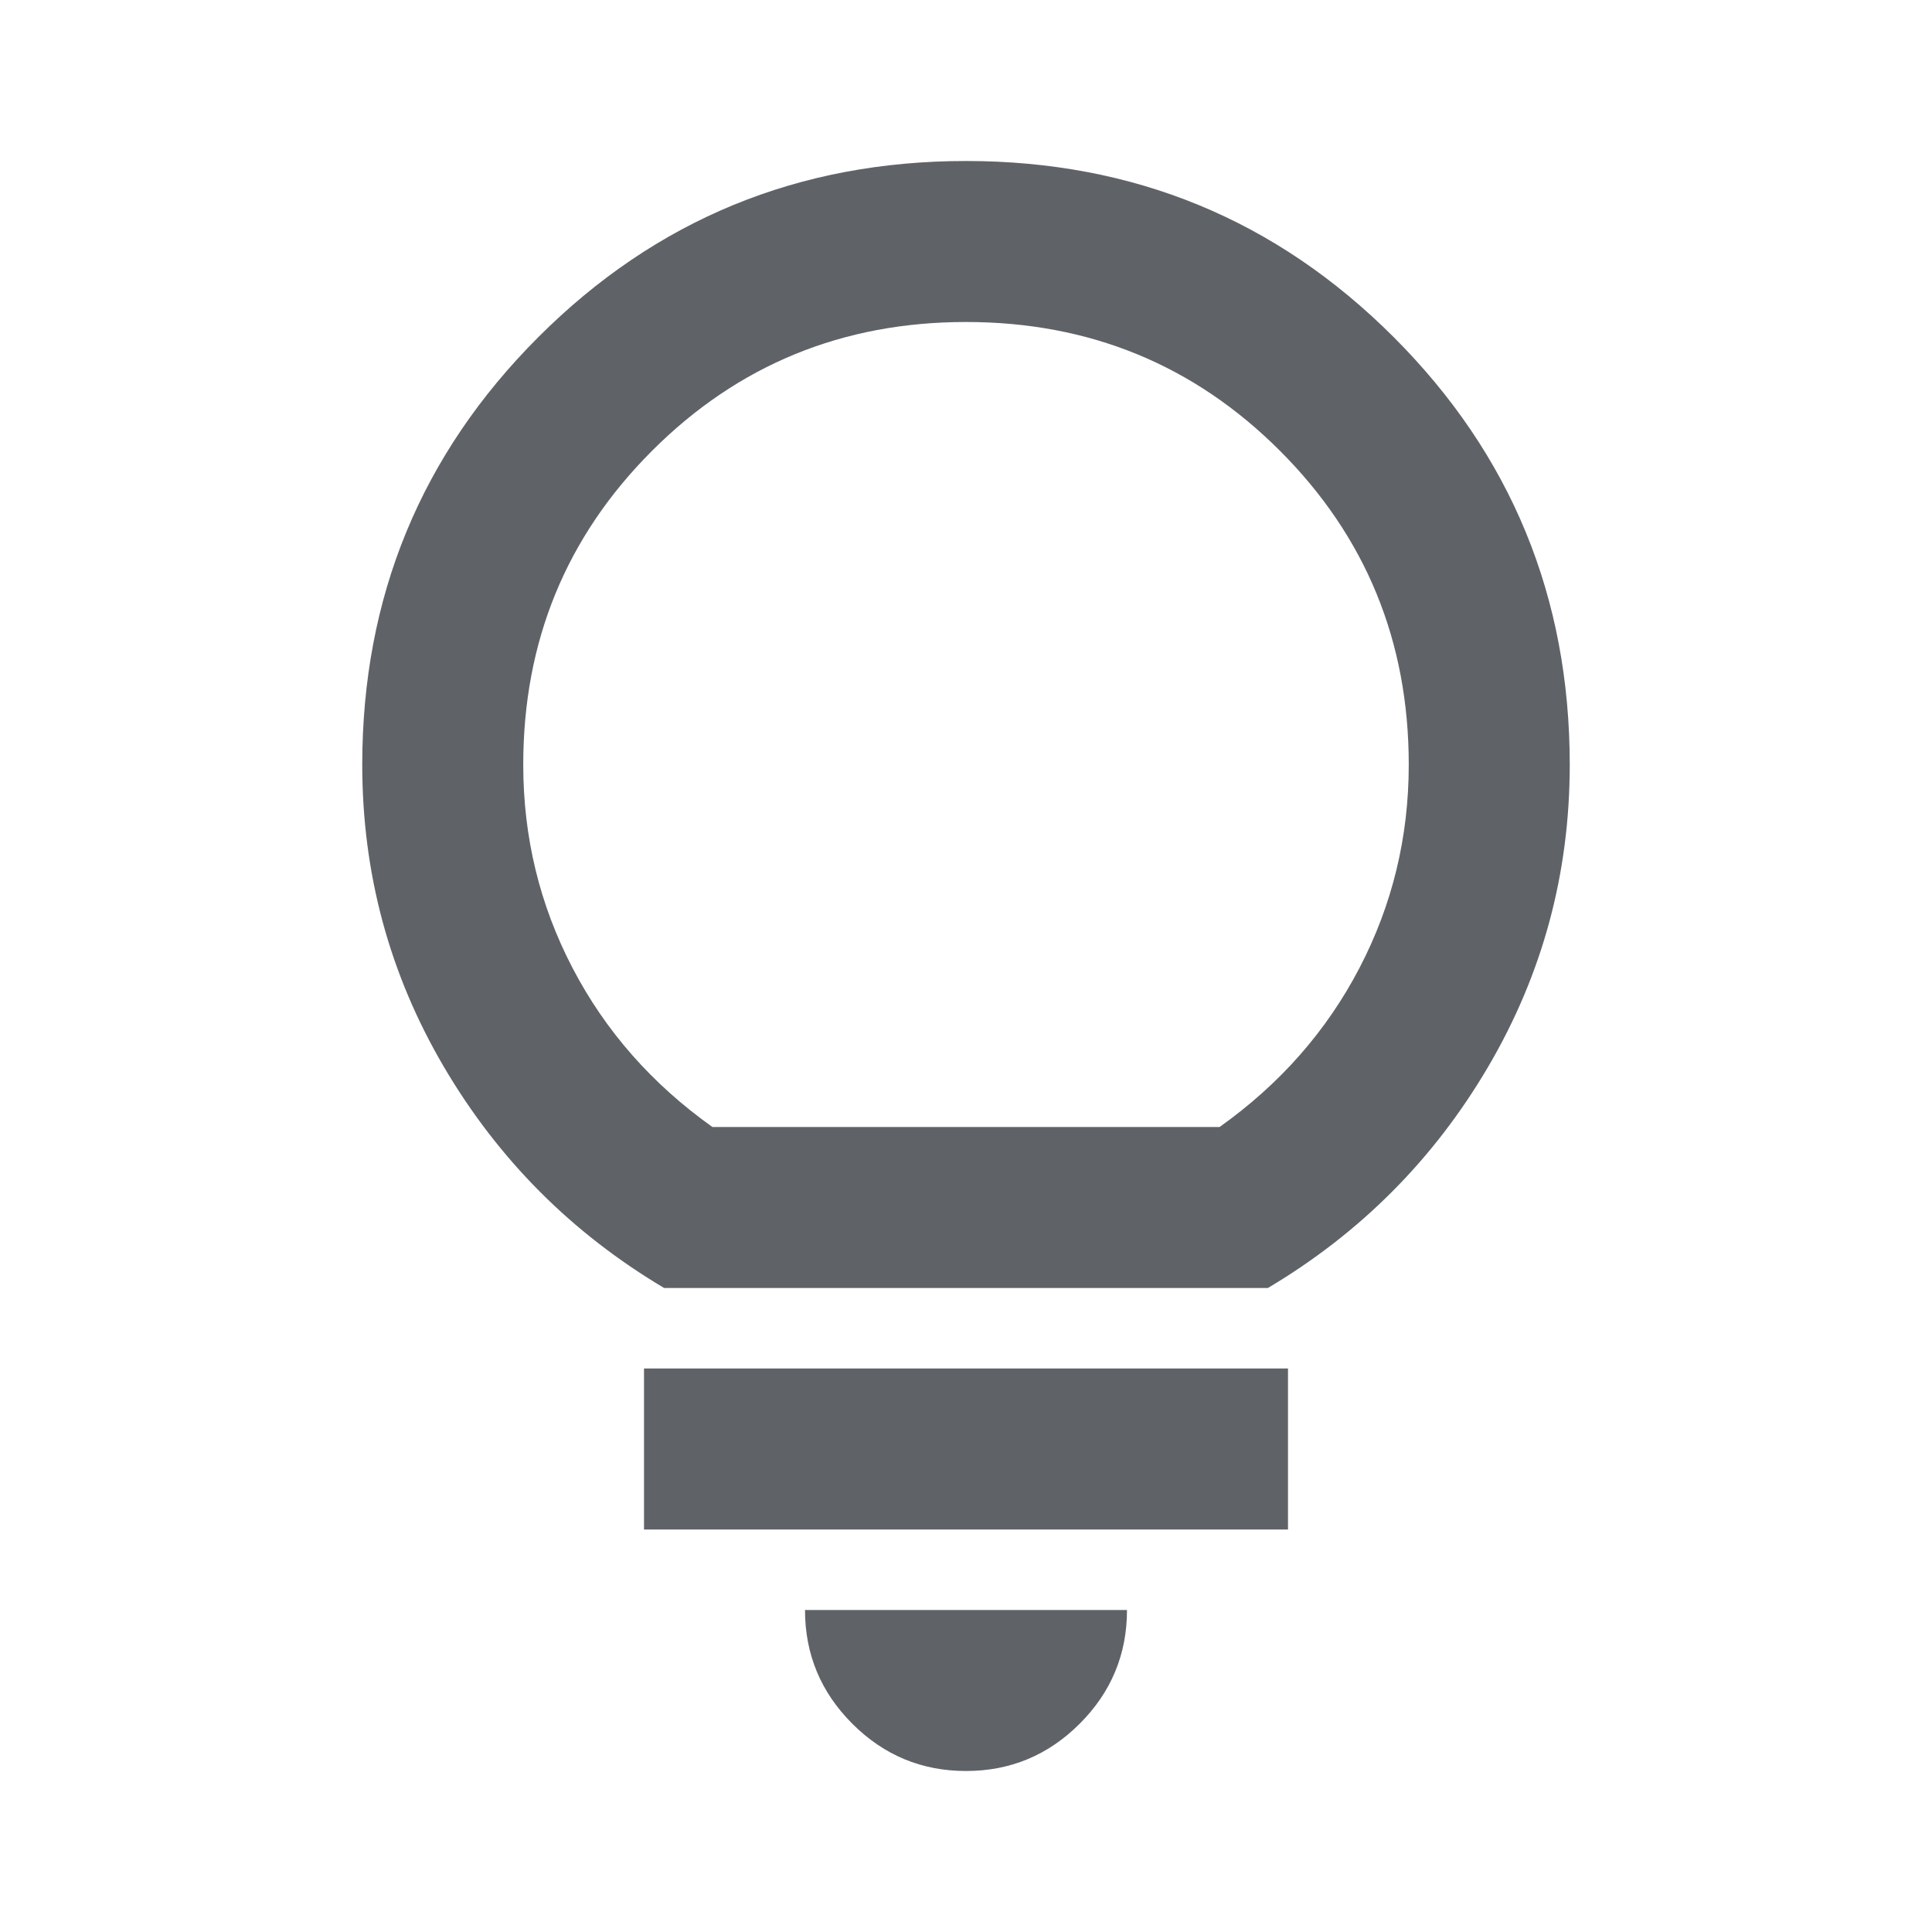
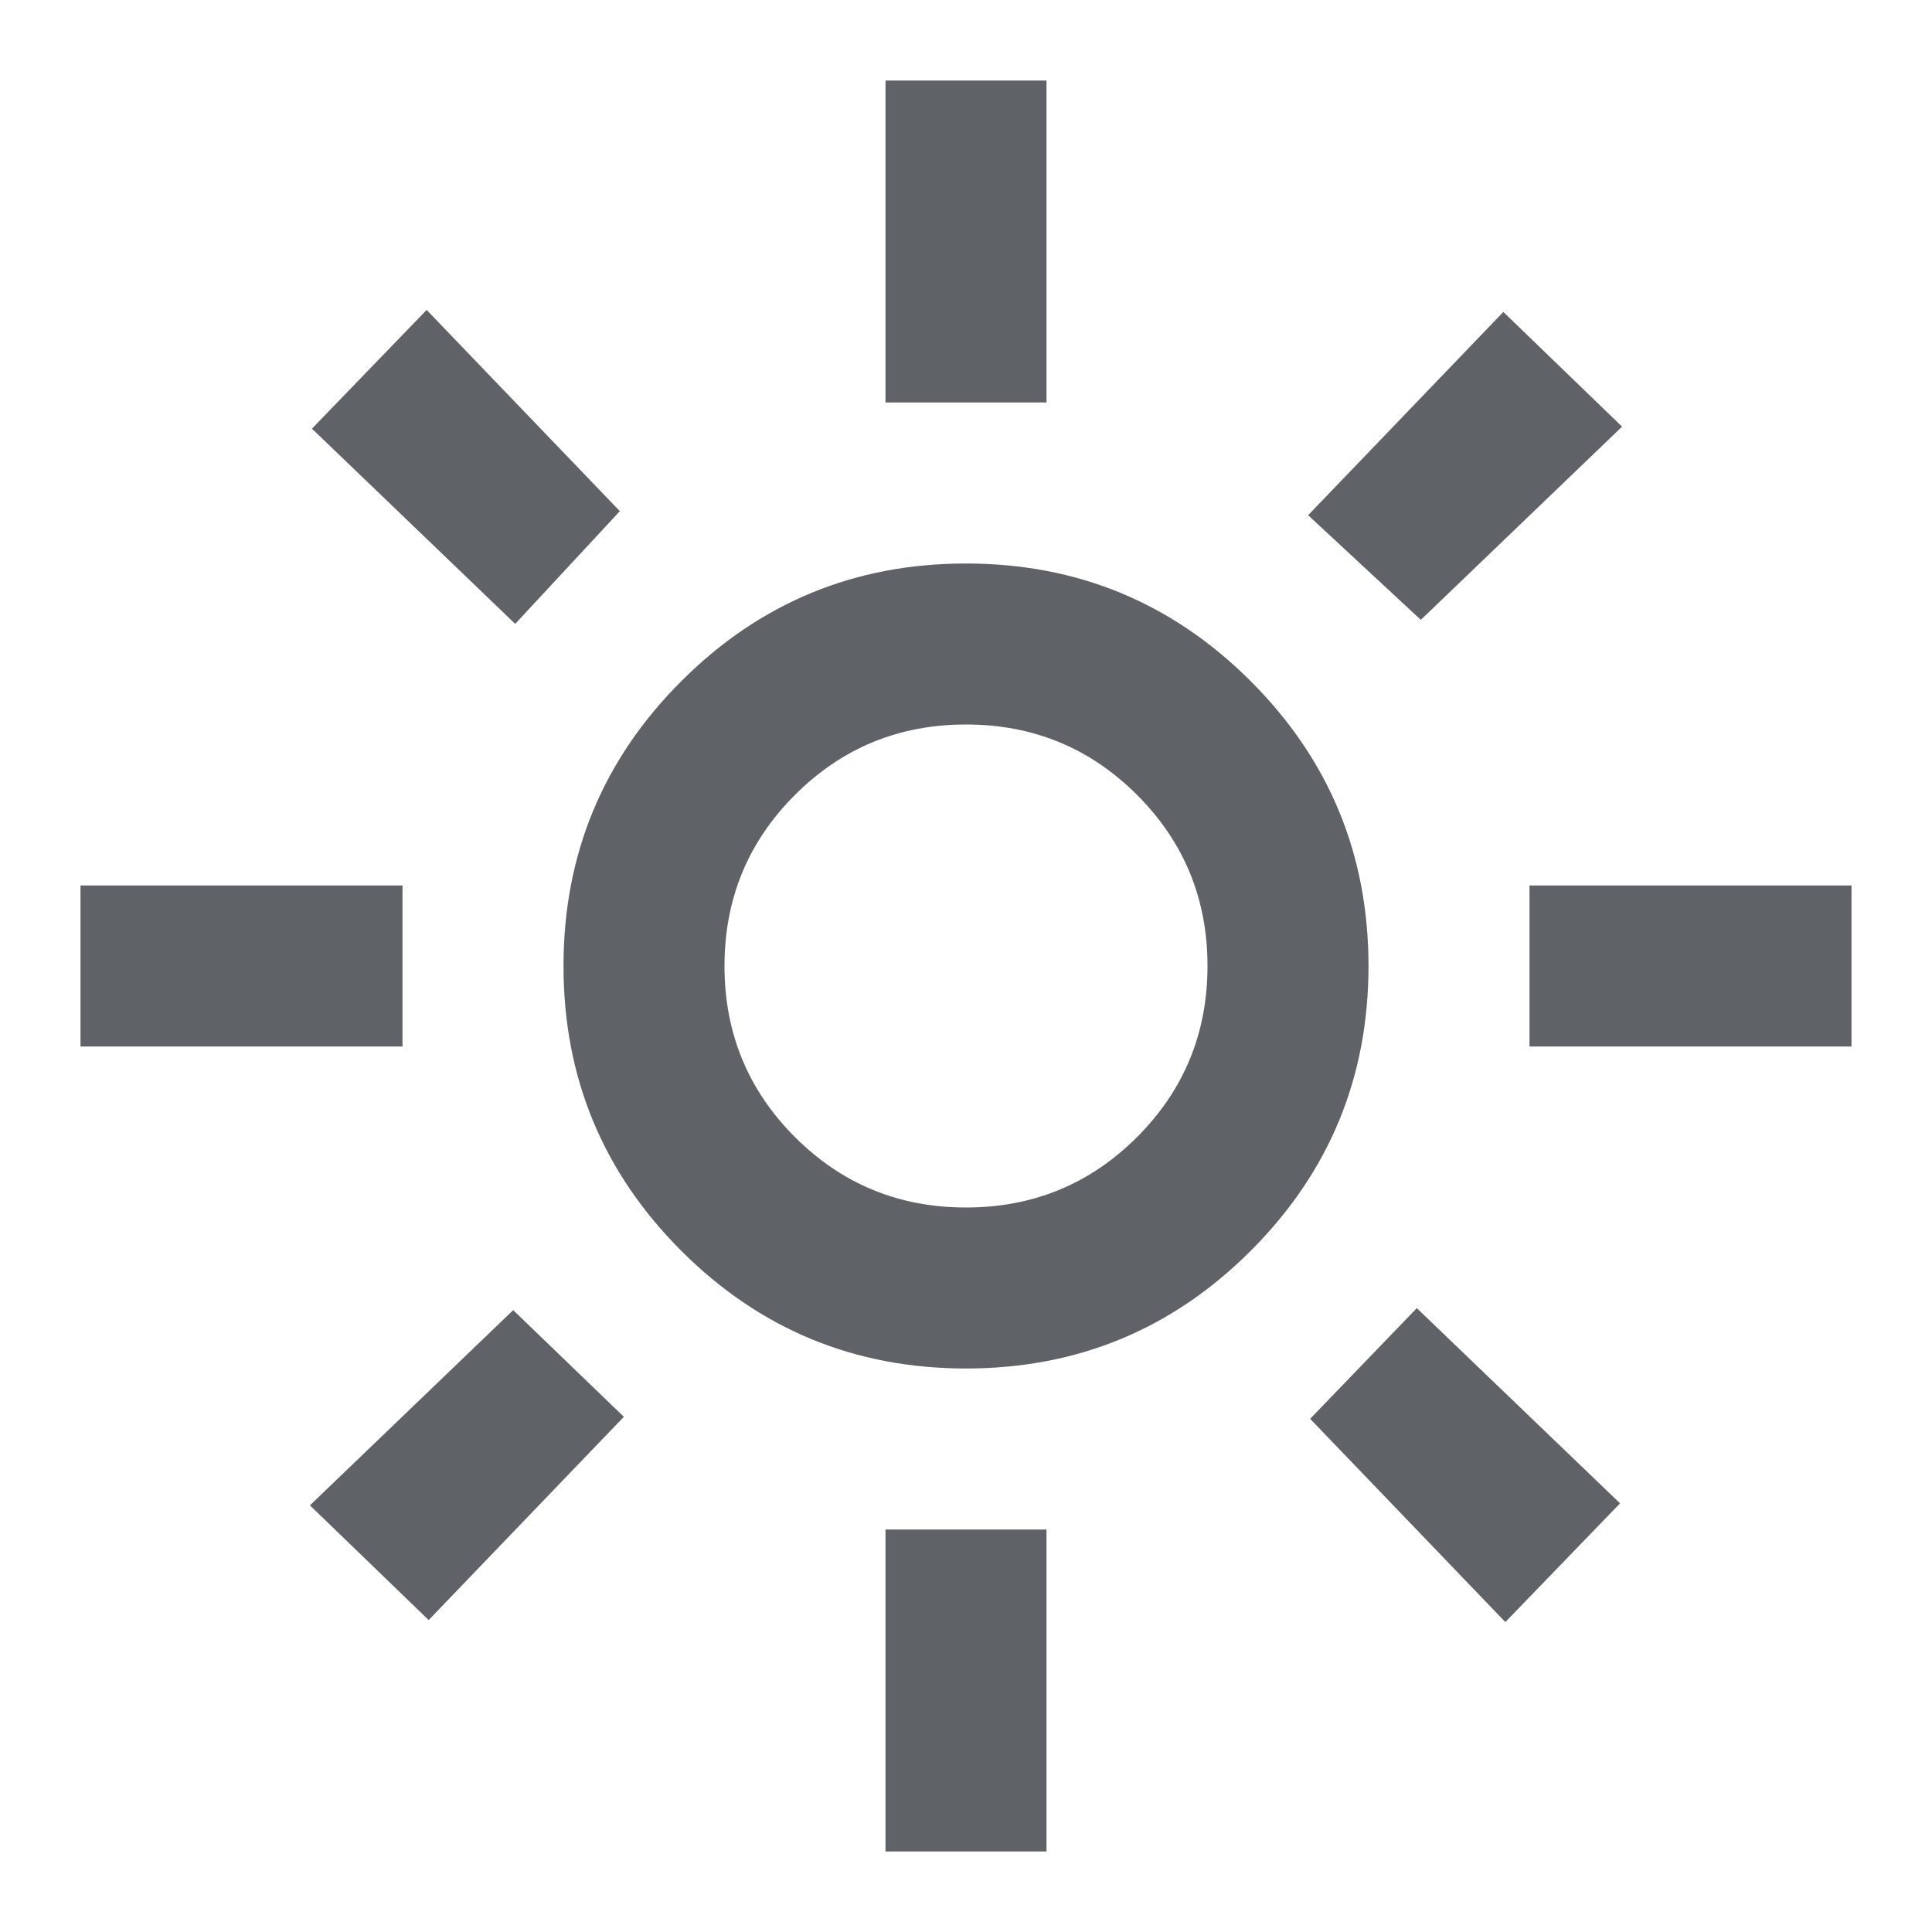
<svg xmlns="http://www.w3.org/2000/svg" height="24px" viewBox="0 -960 960 960" width="24px" fill="#5f6368">
-   <path d="M480-80q-33 0-56.5-23.5T400-160h160q0 33-23.5 56.5T480-80ZM320-200v-80h320v80H320Zm10-120q-69-41-109.5-110T180-580q0-125 87.5-212.5T480-880q125 0 212.5 87.5T780-580q0 81-40.5 150T630-320H330Zm24-80h252q45-32 69.5-79T700-580q0-92-64-156t-156-64q-92 0-156 64t-64 156q0 54 24.5 101t69.5 79Zm126 0Z" />
+   <path d="M480-360q50 0 85-35t35-85q0-50-35-85t-85-35q-50 0-85 35t-35 85q0 50 35 85t85 35Zm0 80q-83 0-141.5-58.5T280-480q0-83 58.5-141.5T480-680q83 0 141.5 58.5T680-480q0 83-58.5 141.5T480-280ZM200-440H40v-80h160v80Zm720 0H760v-80h160v80ZM440-760v-160h80v160h-80Zm0 720v-160h80v160h-80ZM256-650l-101-97 57-59 96 100-52 56Zm492 496-97-101 53-55 101 97-57 59Zm-98-550 97-101 59 57-100 96-56-52ZM154-212l101-97 55 53-97 101-59-57Zm326-268Z" />
</svg>
